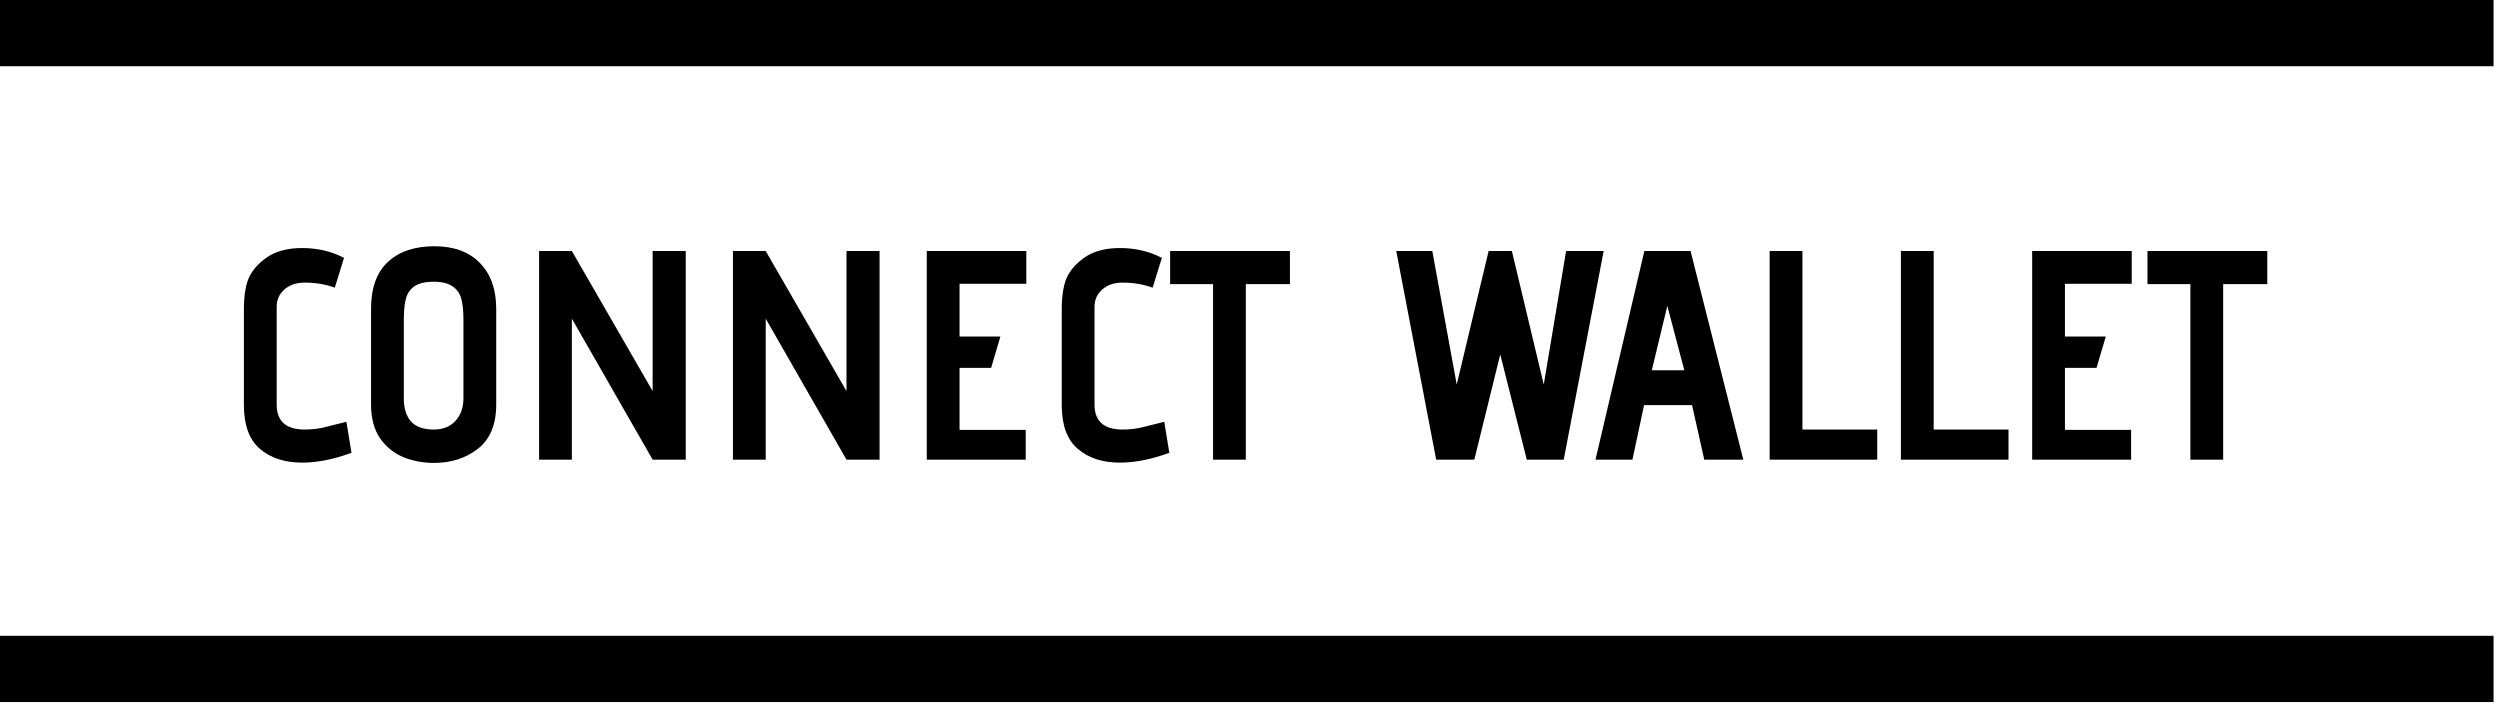
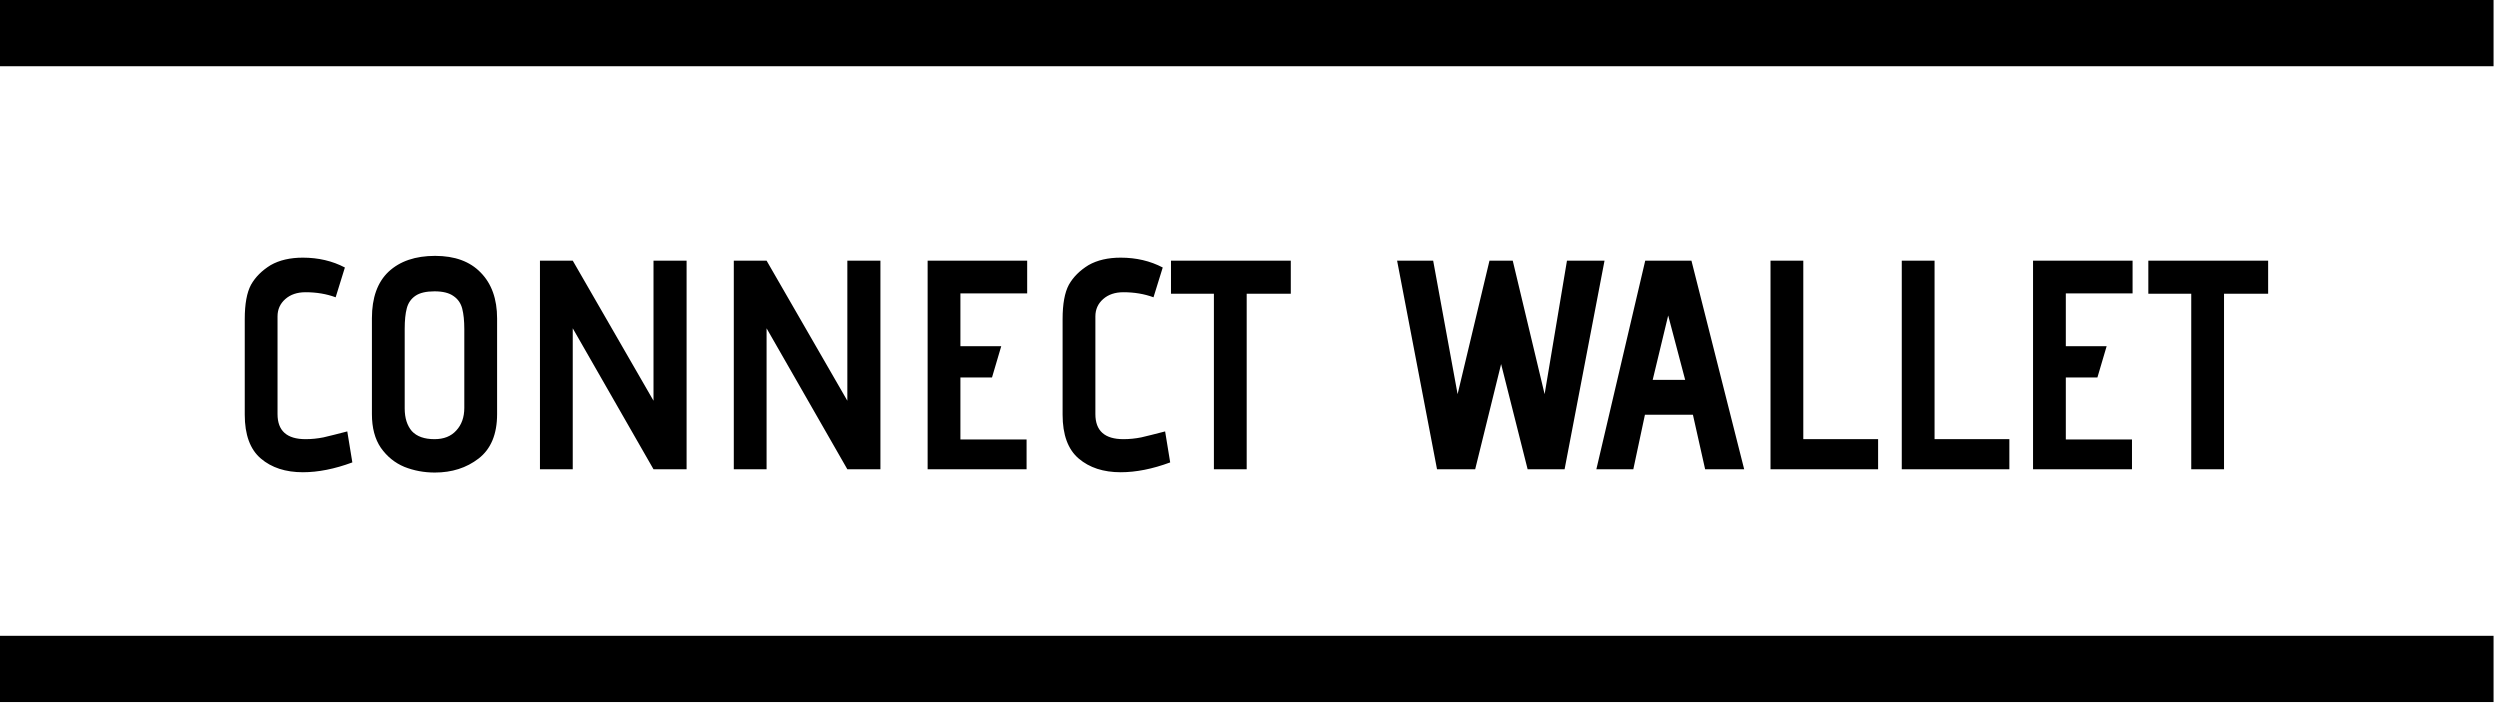
<svg xmlns="http://www.w3.org/2000/svg" width="223" height="63" viewBox="0 0 223 63" fill="none">
-   <path d="M31.352 40.389C29.774 40.973 28.303 41.266 26.939 41.266C25.397 41.266 24.147 40.858 23.19 40.043C22.233 39.228 21.755 37.925 21.755 36.135V27.601C21.755 26.254 21.941 25.235 22.313 24.544C22.703 23.853 23.288 23.268 24.067 22.79C24.847 22.346 25.804 22.125 26.939 22.125C28.321 22.125 29.57 22.417 30.687 23.002L29.863 25.661C29.048 25.359 28.153 25.209 27.178 25.209C26.433 25.209 25.831 25.413 25.37 25.82C24.909 26.228 24.679 26.742 24.679 27.362V36.082C24.679 37.571 25.512 38.315 27.178 38.315C27.709 38.315 28.241 38.262 28.773 38.155C29.305 38.031 30.014 37.854 30.9 37.624L31.352 40.389ZM44.263 36.082C44.263 37.872 43.714 39.192 42.615 40.043C41.534 40.876 40.231 41.292 38.707 41.292C37.75 41.292 36.846 41.124 35.996 40.787C35.145 40.433 34.445 39.866 33.895 39.086C33.364 38.306 33.098 37.305 33.098 36.082V27.522C33.098 25.696 33.594 24.314 34.587 23.374C35.597 22.435 36.979 21.965 38.734 21.965C40.488 21.965 41.844 22.462 42.801 23.454C43.776 24.447 44.263 25.811 44.263 27.548V36.082ZM41.339 28.505C41.339 27.761 41.277 27.149 41.153 26.671C41.029 26.192 40.772 25.82 40.382 25.554C39.992 25.271 39.425 25.129 38.681 25.129C37.936 25.129 37.369 25.262 36.979 25.528C36.589 25.794 36.332 26.166 36.208 26.644C36.084 27.105 36.022 27.717 36.022 28.479V35.577C36.022 36.427 36.235 37.101 36.66 37.597C37.103 38.076 37.777 38.315 38.681 38.315C39.514 38.315 40.161 38.058 40.621 37.544C41.1 37.03 41.339 36.357 41.339 35.524V28.505ZM51.011 28.425V41H48.087V22.391H51.011L58.216 34.886V22.391H61.167V41H58.216L51.011 28.425ZM68.302 28.425V41H65.377V22.391H68.302L75.506 34.886V22.391H78.457V41H75.506L68.302 28.425ZM82.668 22.391H91.547V25.315H85.592V30.021H89.234L88.41 32.812H85.592V38.342H91.494V41H82.668V22.391ZM104.304 40.389C102.726 40.973 101.255 41.266 99.891 41.266C98.349 41.266 97.099 40.858 96.142 40.043C95.185 39.228 94.707 37.925 94.707 36.135V27.601C94.707 26.254 94.893 25.235 95.265 24.544C95.655 23.853 96.24 23.268 97.019 22.79C97.799 22.346 98.756 22.125 99.891 22.125C101.273 22.125 102.522 22.417 103.639 23.002L102.815 25.661C102 25.359 101.105 25.209 100.13 25.209C99.385 25.209 98.783 25.413 98.322 25.82C97.861 26.228 97.631 26.742 97.631 27.362V36.082C97.631 37.571 98.464 38.315 100.13 38.315C100.661 38.315 101.193 38.262 101.725 38.155C102.257 38.031 102.965 37.854 103.852 37.624L104.304 40.389ZM108.203 25.342H104.375V22.391H115.062V25.342H111.127V41H108.203V25.342ZM133.822 31.616L131.509 41H128.106L124.544 22.391H127.761L129.94 34.301L132.785 22.391H134.859L137.703 34.301L139.697 22.391H143.047L139.484 41H136.188L133.822 31.616ZM150.931 36.135H146.651L145.614 41H142.318L146.678 22.391H150.798L155.504 41H152.021L150.931 36.135ZM147.342 33.025H150.24L148.725 27.282L147.342 33.025ZM157.852 22.391H160.777V38.315H167.449V41H157.852V22.391ZM169.561 22.391H172.485V38.315H179.158V41H169.561V22.391ZM181.27 22.391H190.149V25.315H184.194V30.021H187.836L187.012 32.812H184.194V38.342H190.096V41H181.27V22.391ZM195.382 25.342H191.554V22.391H202.241V25.342H198.306V41H195.382V25.342Z" fill="black" />
+   <path d="M31.429 41.247C29.851 41.832 28.38 42.124 27.016 42.124C25.474 42.124 24.224 41.717 23.267 40.901C22.31 40.086 21.832 38.783 21.832 36.993V28.46C21.832 27.113 22.018 26.094 22.39 25.402C22.78 24.711 23.365 24.127 24.145 23.648C24.924 23.205 25.881 22.983 27.016 22.983C28.398 22.983 29.648 23.276 30.764 23.861L29.94 26.519C29.125 26.218 28.23 26.067 27.255 26.067C26.511 26.067 25.908 26.271 25.447 26.679C24.986 27.086 24.756 27.6 24.756 28.221V36.94C24.756 38.429 25.589 39.173 27.255 39.173C27.787 39.173 28.318 39.12 28.85 39.014C29.382 38.89 30.091 38.713 30.977 38.482L31.429 41.247ZM44.341 36.94C44.341 38.73 43.791 40.051 42.692 40.901C41.611 41.734 40.309 42.151 38.784 42.151C37.827 42.151 36.923 41.983 36.073 41.646C35.222 41.291 34.522 40.724 33.973 39.944C33.441 39.164 33.175 38.163 33.175 36.94V28.38C33.175 26.555 33.671 25.172 34.664 24.233C35.674 23.294 37.056 22.824 38.811 22.824C40.566 22.824 41.921 23.32 42.878 24.313C43.853 25.305 44.341 26.67 44.341 28.407V36.94ZM41.416 29.364C41.416 28.619 41.354 28.008 41.23 27.529C41.106 27.051 40.849 26.679 40.459 26.413C40.069 26.129 39.502 25.987 38.758 25.987C38.014 25.987 37.446 26.12 37.056 26.386C36.666 26.652 36.41 27.024 36.285 27.503C36.161 27.963 36.099 28.575 36.099 29.337V36.435C36.099 37.286 36.312 37.959 36.737 38.456C37.181 38.934 37.854 39.173 38.758 39.173C39.591 39.173 40.238 38.916 40.699 38.402C41.177 37.888 41.416 37.215 41.416 36.382V29.364ZM51.089 29.284V41.858H48.164V23.249H51.089L58.293 35.744V23.249H61.244V41.858H58.293L51.089 29.284ZM68.379 29.284V41.858H65.455V23.249H68.379L75.583 35.744V23.249H78.534V41.858H75.583L68.379 29.284ZM82.745 23.249H91.624V26.174H85.669V30.879H89.311L88.487 33.67H85.669V39.2H91.571V41.858H82.745V23.249ZM104.381 41.247C102.803 41.832 101.332 42.124 99.968 42.124C98.426 42.124 97.176 41.717 96.219 40.901C95.262 40.086 94.784 38.783 94.784 36.993V28.46C94.784 27.113 94.97 26.094 95.342 25.402C95.732 24.711 96.317 24.127 97.097 23.648C97.876 23.205 98.833 22.983 99.968 22.983C101.35 22.983 102.6 23.276 103.716 23.861L102.892 26.519C102.077 26.218 101.182 26.067 100.207 26.067C99.463 26.067 98.86 26.271 98.399 26.679C97.938 27.086 97.708 27.6 97.708 28.221V36.94C97.708 38.429 98.541 39.173 100.207 39.173C100.739 39.173 101.27 39.12 101.802 39.014C102.334 38.89 103.043 38.713 103.929 38.482L104.381 41.247ZM108.28 26.2H104.452V23.249H115.139V26.2H111.205V41.858H108.28V26.2ZM133.899 32.474L131.586 41.858H128.183L124.621 23.249H127.838L130.018 35.159L132.862 23.249H134.936L137.78 35.159L139.774 23.249H143.124L139.561 41.858H136.265L133.899 32.474ZM151.008 36.993H146.728L145.692 41.858H142.395L146.755 23.249H150.876L155.581 41.858H152.098L151.008 36.993ZM147.42 33.883H150.317L148.802 28.141L147.42 33.883ZM157.93 23.249H160.854V39.173H167.527V41.858H157.93V23.249ZM169.638 23.249H172.563V39.173H179.235V41.858H169.638V23.249ZM181.347 23.249H190.226V26.174H184.271V30.879H187.913L187.089 33.67H184.271V39.2H190.173V41.858H181.347V23.249ZM195.459 26.2H191.631V23.249H202.318V26.2H198.383V41.858H195.459V26.2Z" fill="black" />
  <rect width="222.425" height="5.908" fill="black" />
  <rect y="56.714" width="222.425" height="5.908" fill="black" />
</svg>
